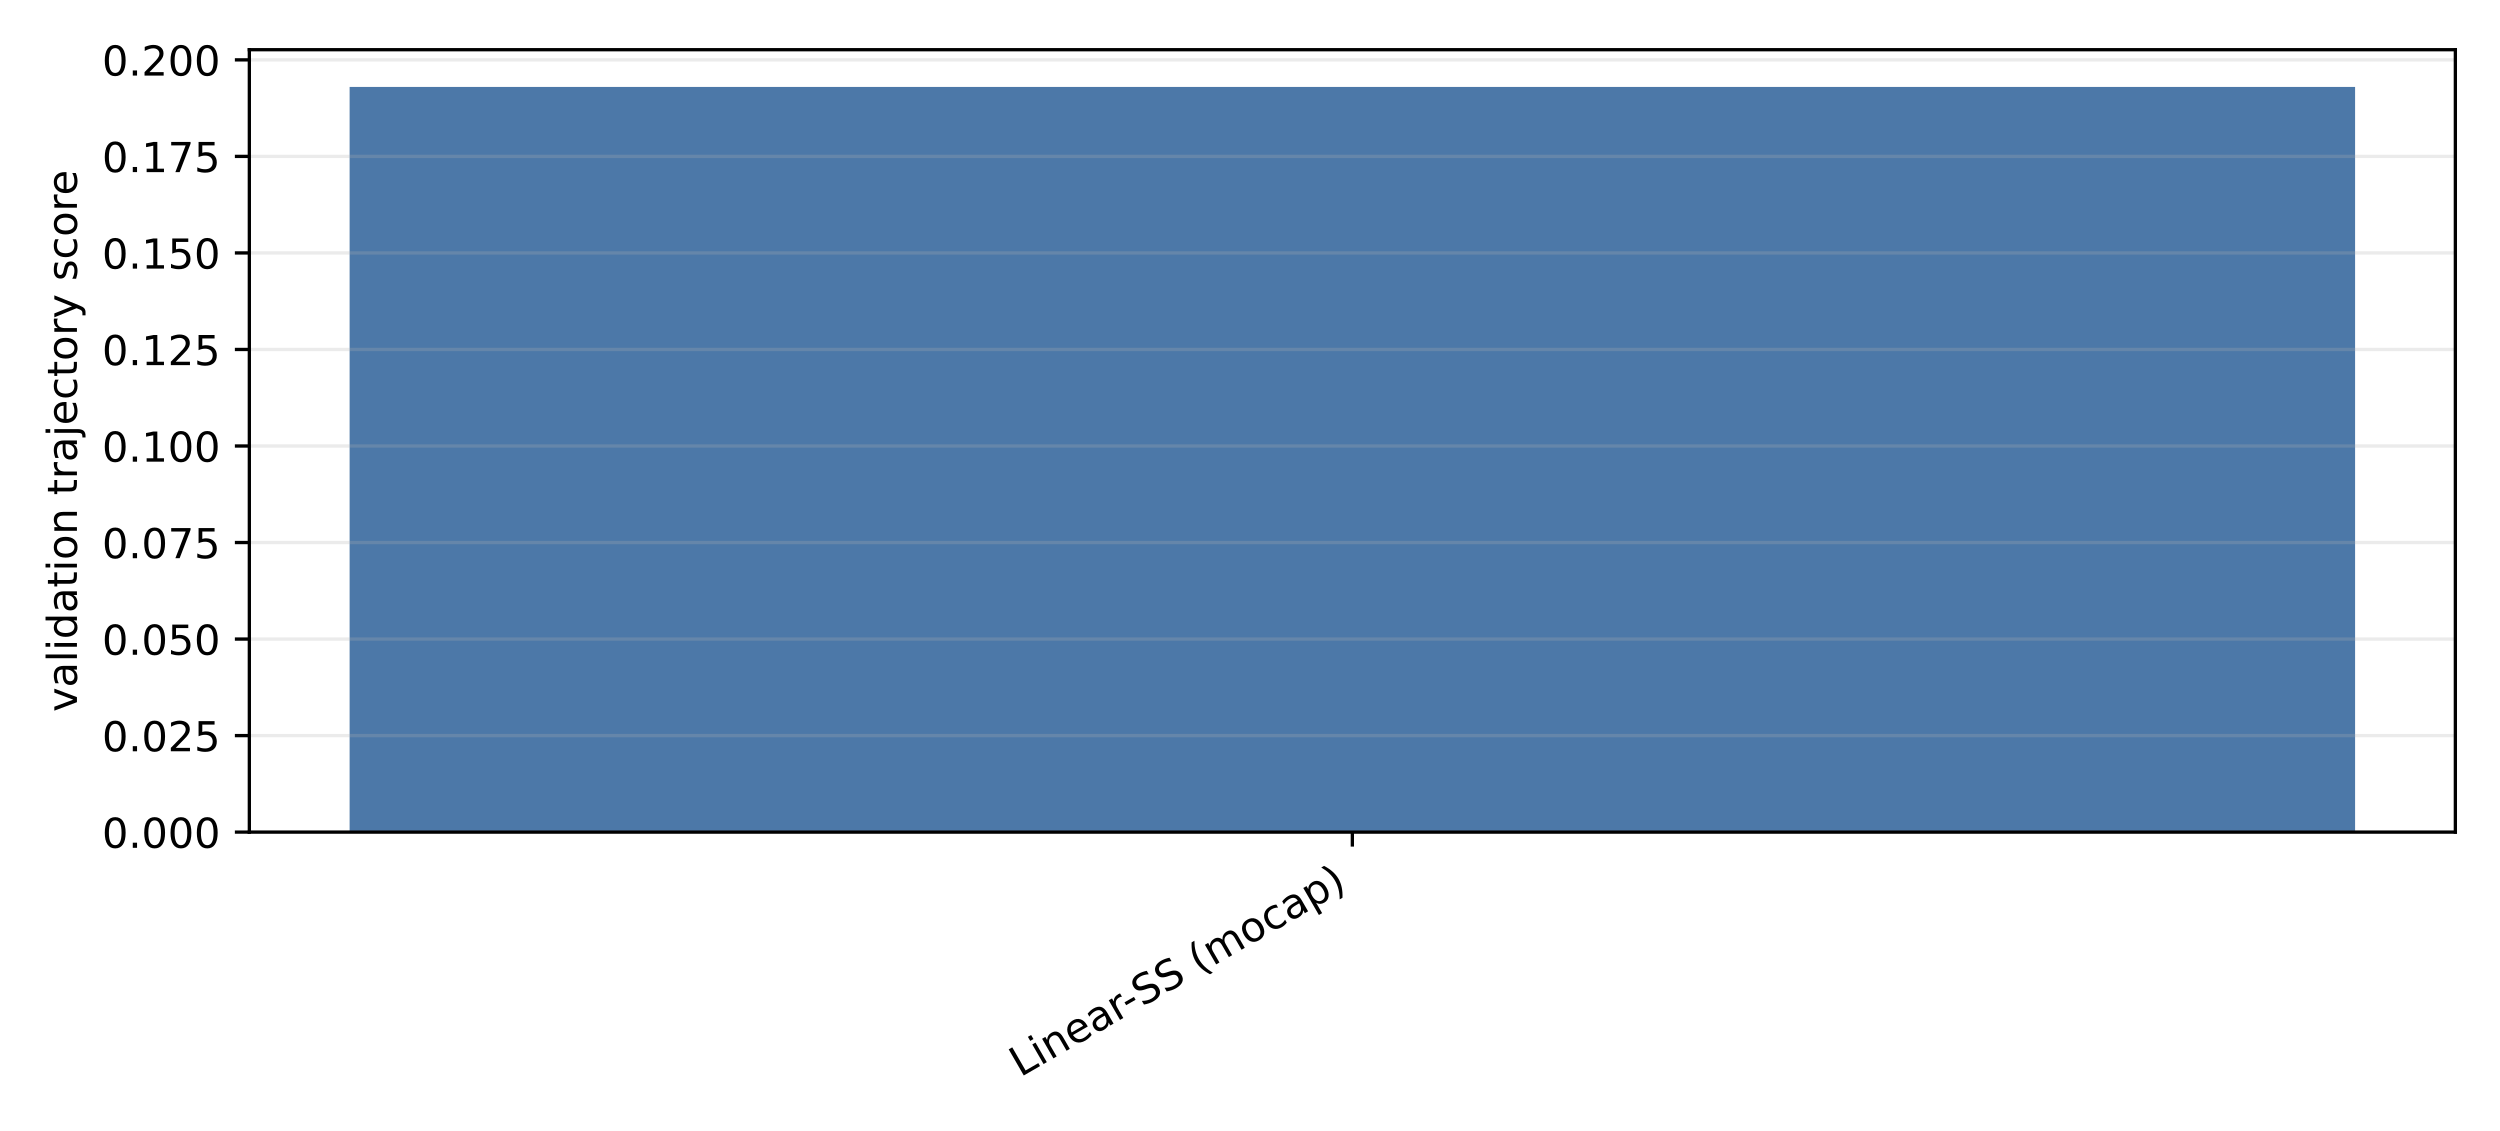
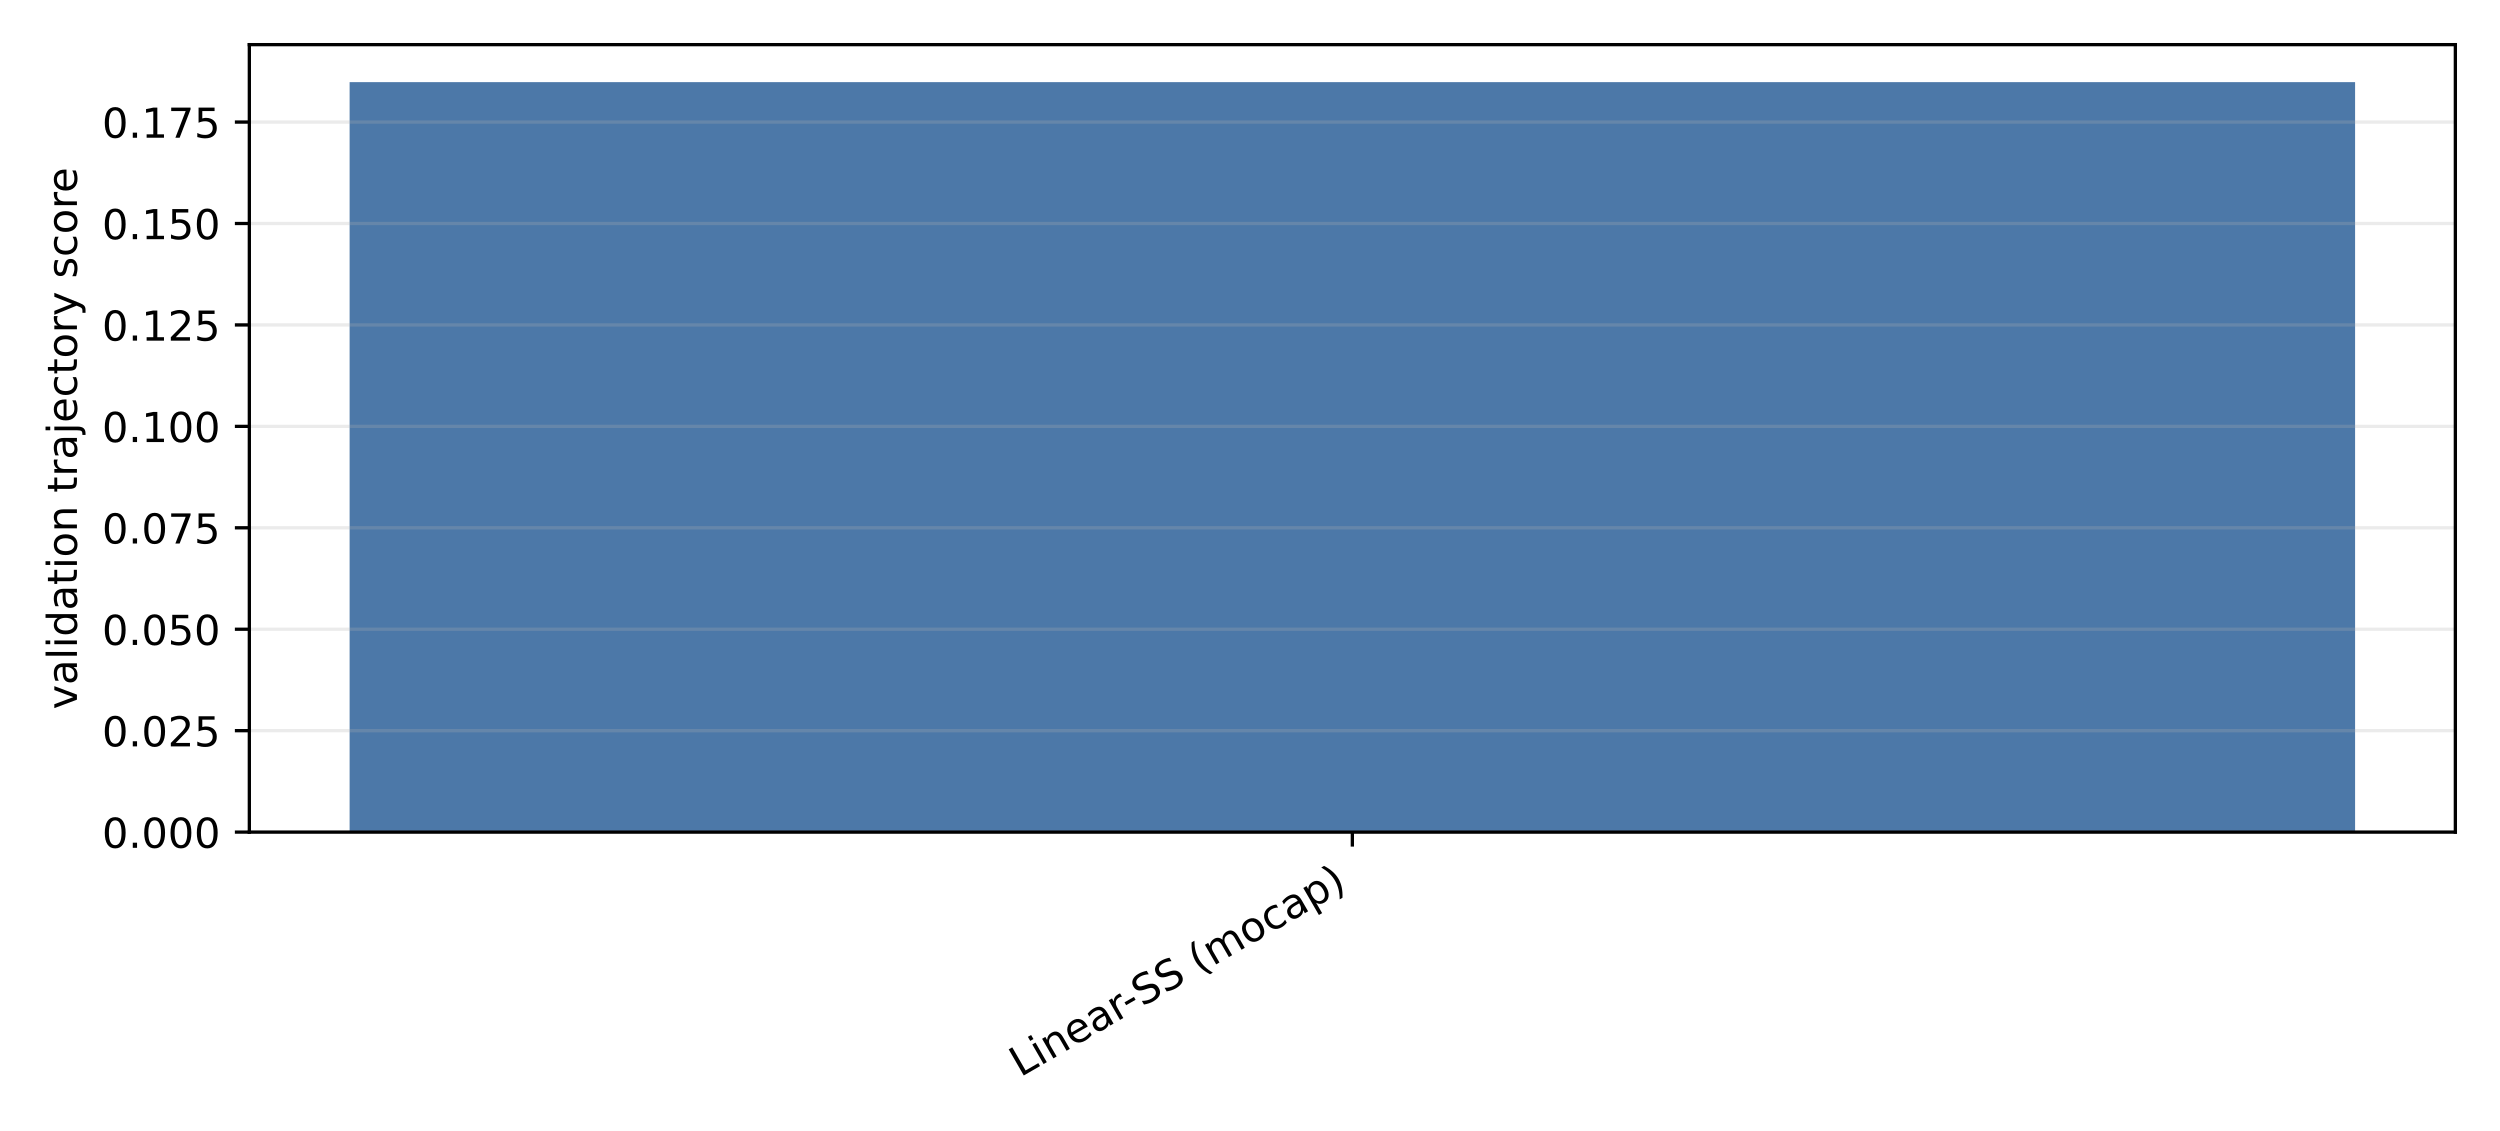
<svg xmlns="http://www.w3.org/2000/svg" xmlns:xlink="http://www.w3.org/1999/xlink" width="604.8pt" height="273.6pt" viewBox="0 0 604.8 273.6" version="1.1">
  <defs>
    <style type="text/css">*{stroke-linejoin: round; stroke-linecap: butt}</style>
  </defs>
  <g id="figure_1">
    <g id="patch_1">
      <path d="M 0 273.6  L 604.8 273.6  L 604.8 0  L 0 0  z " style="fill: #ffffff" />
    </g>
    <g id="axes_1">
      <g id="patch_2">
-         <path d="M 60.32 201.305  L 594 201.305  L 594 12.025  L 60.32 12.025  z " style="fill: #ffffff" />
+         <path d="M 60.32 201.305  L 594 201.305  L 594 10.8  L 60.32 10.8  z " style="fill: #ffffff" />
      </g>
      <g id="patch_3">
-         <path d="M 84.578 201.305  L 569.742 201.305  L 569.742 21.039  L 84.578 21.039  z " clip-path="url(#pa067544ede)" style="fill: #4c78a8" />
+         <path d="M 84.578 201.305  L 569.742 201.305  L 569.742 19.872  L 84.578 19.872  z " clip-path="url(#p75a2f48599)" style="fill: #4c78a8" />
      </g>
      <g id="matplotlib.axis_1">
        <g id="xtick_1">
          <g id="line2d_1">
            <defs>
-               <path id="ma017e2c740" d="M 0 0  L 0 3.5  " style="stroke: #000000; stroke-width: 0.8" />
+               <path id="m8d0cdebd4f" d="M 0 0  L 0 3.5  " style="stroke: #000000; stroke-width: 0.8" />
            </defs>
            <g>
-               <use xlink:href="#ma017e2c740" x="327.16" y="201.305" style="stroke: #000000; stroke-width: 0.8" />
+               <use xlink:href="#m8d0cdebd4f" x="327.16" y="201.305" style="stroke: #000000; stroke-width: 0.8" />
            </g>
          </g>
          <g id="text_1">
            <g transform="translate(246.8247 260.6672) rotate(-30) scale(0.1 -0.1)">
              <defs>
                <path id="DejaVuSans-4c" d="M 628 4666  L 1259 4666  L 1259 531  L 3531 531  L 3531 0  L 628 0  L 628 4666  z " transform="scale(0.015625)" />
                <path id="DejaVuSans-69" d="M 603 3500  L 1178 3500  L 1178 0  L 603 0  L 603 3500  z M 603 4863  L 1178 4863  L 1178 4134  L 603 4134  L 603 4863  z " transform="scale(0.015625)" />
                <path id="DejaVuSans-6e" d="M 3513 2113  L 3513 0  L 2938 0  L 2938 2094  Q 2938 2591 2744 2837  Q 2550 3084 2163 3084  Q 1697 3084 1428 2787  Q 1159 2491 1159 1978  L 1159 0  L 581 0  L 581 3500  L 1159 3500  L 1159 2956  Q 1366 3272 1645 3428  Q 1925 3584 2291 3584  Q 2894 3584 3203 3211  Q 3513 2838 3513 2113  z " transform="scale(0.015625)" />
                <path id="DejaVuSans-65" d="M 3597 1894  L 3597 1613  L 953 1613  Q 991 1019 1311 708  Q 1631 397 2203 397  Q 2534 397 2845 478  Q 3156 559 3463 722  L 3463 178  Q 3153 47 2828 -22  Q 2503 -91 2169 -91  Q 1331 -91 842 396  Q 353 884 353 1716  Q 353 2575 817 3079  Q 1281 3584 2069 3584  Q 2775 3584 3186 3129  Q 3597 2675 3597 1894  z M 3022 2063  Q 3016 2534 2758 2815  Q 2500 3097 2075 3097  Q 1594 3097 1305 2825  Q 1016 2553 972 2059  L 3022 2063  z " transform="scale(0.015625)" />
                <path id="DejaVuSans-61" d="M 2194 1759  Q 1497 1759 1228 1600  Q 959 1441 959 1056  Q 959 750 1161 570  Q 1363 391 1709 391  Q 2188 391 2477 730  Q 2766 1069 2766 1631  L 2766 1759  L 2194 1759  z M 3341 1997  L 3341 0  L 2766 0  L 2766 531  Q 2569 213 2275 61  Q 1981 -91 1556 -91  Q 1019 -91 701 211  Q 384 513 384 1019  Q 384 1609 779 1909  Q 1175 2209 1959 2209  L 2766 2209  L 2766 2266  Q 2766 2663 2505 2880  Q 2244 3097 1772 3097  Q 1472 3097 1187 3025  Q 903 2953 641 2809  L 641 3341  Q 956 3463 1253 3523  Q 1550 3584 1831 3584  Q 2591 3584 2966 3190  Q 3341 2797 3341 1997  z " transform="scale(0.015625)" />
                <path id="DejaVuSans-72" d="M 2631 2963  Q 2534 3019 2420 3045  Q 2306 3072 2169 3072  Q 1681 3072 1420 2755  Q 1159 2438 1159 1844  L 1159 0  L 581 0  L 581 3500  L 1159 3500  L 1159 2956  Q 1341 3275 1631 3429  Q 1922 3584 2338 3584  Q 2397 3584 2469 3576  Q 2541 3569 2628 3553  L 2631 2963  z " transform="scale(0.015625)" />
                <path id="DejaVuSans-2d" d="M 313 2009  L 1997 2009  L 1997 1497  L 313 1497  L 313 2009  z " transform="scale(0.015625)" />
                <path id="DejaVuSans-53" d="M 3425 4513  L 3425 3897  Q 3066 4069 2747 4153  Q 2428 4238 2131 4238  Q 1616 4238 1336 4038  Q 1056 3838 1056 3469  Q 1056 3159 1242 3001  Q 1428 2844 1947 2747  L 2328 2669  Q 3034 2534 3370 2195  Q 3706 1856 3706 1288  Q 3706 609 3251 259  Q 2797 -91 1919 -91  Q 1588 -91 1214 -16  Q 841 59 441 206  L 441 856  Q 825 641 1194 531  Q 1563 422 1919 422  Q 2459 422 2753 634  Q 3047 847 3047 1241  Q 3047 1584 2836 1778  Q 2625 1972 2144 2069  L 1759 2144  Q 1053 2284 737 2584  Q 422 2884 422 3419  Q 422 4038 858 4394  Q 1294 4750 2059 4750  Q 2388 4750 2728 4690  Q 3069 4631 3425 4513  z " transform="scale(0.015625)" />
                <path id="DejaVuSans-20" transform="scale(0.015625)" />
                <path id="DejaVuSans-28" d="M 1984 4856  Q 1566 4138 1362 3434  Q 1159 2731 1159 2009  Q 1159 1288 1364 580  Q 1569 -128 1984 -844  L 1484 -844  Q 1016 -109 783 600  Q 550 1309 550 2009  Q 550 2706 781 3412  Q 1013 4119 1484 4856  L 1984 4856  z " transform="scale(0.015625)" />
                <path id="DejaVuSans-6d" d="M 3328 2828  Q 3544 3216 3844 3400  Q 4144 3584 4550 3584  Q 5097 3584 5394 3201  Q 5691 2819 5691 2113  L 5691 0  L 5113 0  L 5113 2094  Q 5113 2597 4934 2840  Q 4756 3084 4391 3084  Q 3944 3084 3684 2787  Q 3425 2491 3425 1978  L 3425 0  L 2847 0  L 2847 2094  Q 2847 2600 2669 2842  Q 2491 3084 2119 3084  Q 1678 3084 1418 2786  Q 1159 2488 1159 1978  L 1159 0  L 581 0  L 581 3500  L 1159 3500  L 1159 2956  Q 1356 3278 1631 3431  Q 1906 3584 2284 3584  Q 2666 3584 2933 3390  Q 3200 3197 3328 2828  z " transform="scale(0.015625)" />
                <path id="DejaVuSans-6f" d="M 1959 3097  Q 1497 3097 1228 2736  Q 959 2375 959 1747  Q 959 1119 1226 758  Q 1494 397 1959 397  Q 2419 397 2687 759  Q 2956 1122 2956 1747  Q 2956 2369 2687 2733  Q 2419 3097 1959 3097  z M 1959 3584  Q 2709 3584 3137 3096  Q 3566 2609 3566 1747  Q 3566 888 3137 398  Q 2709 -91 1959 -91  Q 1206 -91 779 398  Q 353 888 353 1747  Q 353 2609 779 3096  Q 1206 3584 1959 3584  z " transform="scale(0.015625)" />
                <path id="DejaVuSans-63" d="M 3122 3366  L 3122 2828  Q 2878 2963 2633 3030  Q 2388 3097 2138 3097  Q 1578 3097 1268 2742  Q 959 2388 959 1747  Q 959 1106 1268 751  Q 1578 397 2138 397  Q 2388 397 2633 464  Q 2878 531 3122 666  L 3122 134  Q 2881 22 2623 -34  Q 2366 -91 2075 -91  Q 1284 -91 818 406  Q 353 903 353 1747  Q 353 2603 823 3093  Q 1294 3584 2113 3584  Q 2378 3584 2631 3529  Q 2884 3475 3122 3366  z " transform="scale(0.015625)" />
                <path id="DejaVuSans-70" d="M 1159 525  L 1159 -1331  L 581 -1331  L 581 3500  L 1159 3500  L 1159 2969  Q 1341 3281 1617 3432  Q 1894 3584 2278 3584  Q 2916 3584 3314 3078  Q 3713 2572 3713 1747  Q 3713 922 3314 415  Q 2916 -91 2278 -91  Q 1894 -91 1617 61  Q 1341 213 1159 525  z M 3116 1747  Q 3116 2381 2855 2742  Q 2594 3103 2138 3103  Q 1681 3103 1420 2742  Q 1159 2381 1159 1747  Q 1159 1113 1420 752  Q 1681 391 2138 391  Q 2594 391 2855 752  Q 3116 1113 3116 1747  z " transform="scale(0.015625)" />
                <path id="DejaVuSans-29" d="M 513 4856  L 1013 4856  Q 1481 4119 1714 3412  Q 1947 2706 1947 2009  Q 1947 1309 1714 600  Q 1481 -109 1013 -844  L 513 -844  Q 928 -128 1133 580  Q 1338 1288 1338 2009  Q 1338 2731 1133 3434  Q 928 4138 513 4856  z " transform="scale(0.015625)" />
              </defs>
              <use xlink:href="#DejaVuSans-4c" />
              <use xlink:href="#DejaVuSans-69" transform="translate(55.71289 0)" />
              <use xlink:href="#DejaVuSans-6e" transform="translate(83.49609 0)" />
              <use xlink:href="#DejaVuSans-65" transform="translate(146.875 0)" />
              <use xlink:href="#DejaVuSans-61" transform="translate(208.3984 0)" />
              <use xlink:href="#DejaVuSans-72" transform="translate(269.6777 0)" />
              <use xlink:href="#DejaVuSans-2d" transform="translate(304.416 0)" />
              <use xlink:href="#DejaVuSans-53" transform="translate(340.5 0)" />
              <use xlink:href="#DejaVuSans-53" transform="translate(403.9766 0)" />
              <use xlink:href="#DejaVuSans-20" transform="translate(467.4531 0)" />
              <use xlink:href="#DejaVuSans-28" transform="translate(499.2402 0)" />
              <use xlink:href="#DejaVuSans-6d" transform="translate(538.2539 0)" />
              <use xlink:href="#DejaVuSans-6f" transform="translate(635.666 0)" />
              <use xlink:href="#DejaVuSans-63" transform="translate(696.8477 0)" />
              <use xlink:href="#DejaVuSans-61" transform="translate(751.8281 0)" />
              <use xlink:href="#DejaVuSans-70" transform="translate(813.1074 0)" />
              <use xlink:href="#DejaVuSans-29" transform="translate(876.584 0)" />
            </g>
          </g>
        </g>
      </g>
      <g id="matplotlib.axis_2">
        <g id="ytick_1">
          <g id="line2d_2">
-             <path d="M 60.32 201.305  L 594 201.305  " clip-path="url(#pa067544ede)" style="fill: none; stroke: #b0b0b0; stroke-opacity: 0.25; stroke-width: 0.8; stroke-linecap: square" />
+             <path d="M 60.32 201.305  L 594 201.305  " clip-path="url(#p75a2f48599)" style="fill: none; stroke: #b0b0b0; stroke-opacity: 0.25; stroke-width: 0.8; stroke-linecap: square" />
          </g>
          <g id="line2d_3">
            <defs>
-               <path id="m4f92068f49" d="M 0 0  L -3.5 0  " style="stroke: #000000; stroke-width: 0.8" />
+               <path id="mb1126b3bc5" d="M 0 0  L -3.5 0  " style="stroke: #000000; stroke-width: 0.8" />
            </defs>
            <g>
-               <use xlink:href="#m4f92068f49" x="60.32" y="201.305" style="stroke: #000000; stroke-width: 0.8" />
+               <use xlink:href="#mb1126b3bc5" x="60.32" y="201.305" style="stroke: #000000; stroke-width: 0.8" />
            </g>
          </g>
          <g id="text_2">
            <g transform="translate(24.69187 205.1047) scale(0.1 -0.1)">
              <defs>
                <path id="DejaVuSans-30" d="M 2034 4250  Q 1547 4250 1301 3770  Q 1056 3291 1056 2328  Q 1056 1369 1301 889  Q 1547 409 2034 409  Q 2525 409 2770 889  Q 3016 1369 3016 2328  Q 3016 3291 2770 3770  Q 2525 4250 2034 4250  z M 2034 4750  Q 2819 4750 3233 4129  Q 3647 3509 3647 2328  Q 3647 1150 3233 529  Q 2819 -91 2034 -91  Q 1250 -91 836 529  Q 422 1150 422 2328  Q 422 3509 836 4129  Q 1250 4750 2034 4750  z " transform="scale(0.015625)" />
                <path id="DejaVuSans-2e" d="M 684 794  L 1344 794  L 1344 0  L 684 0  L 684 794  z " transform="scale(0.015625)" />
              </defs>
              <use xlink:href="#DejaVuSans-30" />
              <use xlink:href="#DejaVuSans-2e" transform="translate(63.62305 0)" />
              <use xlink:href="#DejaVuSans-30" transform="translate(95.41016 0)" />
              <use xlink:href="#DejaVuSans-30" transform="translate(159.0332 0)" />
              <use xlink:href="#DejaVuSans-30" transform="translate(222.6562 0)" />
            </g>
          </g>
        </g>
        <g id="ytick_2">
          <g id="line2d_4">
-             <path d="M 60.32 177.953  L 594 177.953  " clip-path="url(#pa067544ede)" style="fill: none; stroke: #b0b0b0; stroke-opacity: 0.25; stroke-width: 0.8; stroke-linecap: square" />
+             <path d="M 60.32 176.766  L 594 176.766  " clip-path="url(#p75a2f48599)" style="fill: none; stroke: #b0b0b0; stroke-opacity: 0.25; stroke-width: 0.8; stroke-linecap: square" />
          </g>
          <g id="line2d_5">
            <g>
-               <use xlink:href="#m4f92068f49" x="60.32" y="177.953" style="stroke: #000000; stroke-width: 0.8" />
+               <use xlink:href="#mb1126b3bc5" x="60.32" y="176.766" style="stroke: #000000; stroke-width: 0.8" />
            </g>
          </g>
          <g id="text_3">
-             <g transform="translate(24.69187 181.7518) scale(0.1 -0.1)">
+             <g transform="translate(24.69187 180.5651) scale(0.1 -0.1)">
              <defs>
                <path id="DejaVuSans-32" d="M 1228 531  L 3431 531  L 3431 0  L 469 0  L 469 531  Q 828 903 1448 1529  Q 2069 2156 2228 2338  Q 2531 2678 2651 2914  Q 2772 3150 2772 3378  Q 2772 3750 2511 3984  Q 2250 4219 1831 4219  Q 1534 4219 1204 4116  Q 875 4013 500 3803  L 500 4441  Q 881 4594 1212 4672  Q 1544 4750 1819 4750  Q 2544 4750 2975 4387  Q 3406 4025 3406 3419  Q 3406 3131 3298 2873  Q 3191 2616 2906 2266  Q 2828 2175 2409 1742  Q 1991 1309 1228 531  z " transform="scale(0.015625)" />
                <path id="DejaVuSans-35" d="M 691 4666  L 3169 4666  L 3169 4134  L 1269 4134  L 1269 2991  Q 1406 3038 1543 3061  Q 1681 3084 1819 3084  Q 2600 3084 3056 2656  Q 3513 2228 3513 1497  Q 3513 744 3044 326  Q 2575 -91 1722 -91  Q 1428 -91 1123 -41  Q 819 9 494 109  L 494 744  Q 775 591 1075 516  Q 1375 441 1709 441  Q 2250 441 2565 725  Q 2881 1009 2881 1497  Q 2881 1984 2565 2268  Q 2250 2553 1709 2553  Q 1456 2553 1204 2497  Q 953 2441 691 2322  L 691 4666  z " transform="scale(0.015625)" />
              </defs>
              <use xlink:href="#DejaVuSans-30" />
              <use xlink:href="#DejaVuSans-2e" transform="translate(63.62305 0)" />
              <use xlink:href="#DejaVuSans-30" transform="translate(95.41016 0)" />
              <use xlink:href="#DejaVuSans-32" transform="translate(159.0332 0)" />
              <use xlink:href="#DejaVuSans-35" transform="translate(222.6562 0)" />
            </g>
          </g>
        </g>
        <g id="ytick_3">
          <g id="line2d_6">
-             <path d="M 60.32 154.6  L 594 154.6  " clip-path="url(#pa067544ede)" style="fill: none; stroke: #b0b0b0; stroke-opacity: 0.25; stroke-width: 0.8; stroke-linecap: square" />
+             <path d="M 60.32 152.226  L 594 152.226  " clip-path="url(#p75a2f48599)" style="fill: none; stroke: #b0b0b0; stroke-opacity: 0.25; stroke-width: 0.8; stroke-linecap: square" />
          </g>
          <g id="line2d_7">
            <g>
-               <use xlink:href="#m4f92068f49" x="60.32" y="154.6" style="stroke: #000000; stroke-width: 0.8" />
+               <use xlink:href="#mb1126b3bc5" x="60.32" y="152.226" style="stroke: #000000; stroke-width: 0.8" />
            </g>
          </g>
          <g id="text_4">
-             <g transform="translate(24.69187 158.3989) scale(0.1 -0.1)">
+             <g transform="translate(24.69187 156.0255) scale(0.1 -0.1)">
              <use xlink:href="#DejaVuSans-30" />
              <use xlink:href="#DejaVuSans-2e" transform="translate(63.62305 0)" />
              <use xlink:href="#DejaVuSans-30" transform="translate(95.41016 0)" />
              <use xlink:href="#DejaVuSans-35" transform="translate(159.0332 0)" />
              <use xlink:href="#DejaVuSans-30" transform="translate(222.6562 0)" />
            </g>
          </g>
        </g>
        <g id="ytick_4">
          <g id="line2d_8">
-             <path d="M 60.32 131.247  L 594 131.247  " clip-path="url(#pa067544ede)" style="fill: none; stroke: #b0b0b0; stroke-opacity: 0.25; stroke-width: 0.8; stroke-linecap: square" />
+             <path d="M 60.32 127.687  L 594 127.687  " clip-path="url(#p75a2f48599)" style="fill: none; stroke: #b0b0b0; stroke-opacity: 0.25; stroke-width: 0.8; stroke-linecap: square" />
          </g>
          <g id="line2d_9">
            <g>
-               <use xlink:href="#m4f92068f49" x="60.32" y="131.247" style="stroke: #000000; stroke-width: 0.8" />
+               <use xlink:href="#mb1126b3bc5" x="60.32" y="127.687" style="stroke: #000000; stroke-width: 0.8" />
            </g>
          </g>
          <g id="text_5">
-             <g transform="translate(24.69187 135.046) scale(0.1 -0.1)">
+             <g transform="translate(24.69187 131.4859) scale(0.1 -0.1)">
              <defs>
                <path id="DejaVuSans-37" d="M 525 4666  L 3525 4666  L 3525 4397  L 1831 0  L 1172 0  L 2766 4134  L 525 4134  L 525 4666  z " transform="scale(0.015625)" />
              </defs>
              <use xlink:href="#DejaVuSans-30" />
              <use xlink:href="#DejaVuSans-2e" transform="translate(63.62305 0)" />
              <use xlink:href="#DejaVuSans-30" transform="translate(95.41016 0)" />
              <use xlink:href="#DejaVuSans-37" transform="translate(159.0332 0)" />
              <use xlink:href="#DejaVuSans-35" transform="translate(222.6562 0)" />
            </g>
          </g>
        </g>
        <g id="ytick_5">
          <g id="line2d_10">
-             <path d="M 60.32 107.894  L 594 107.894  " clip-path="url(#pa067544ede)" style="fill: none; stroke: #b0b0b0; stroke-opacity: 0.25; stroke-width: 0.8; stroke-linecap: square" />
+             <path d="M 60.32 103.147  L 594 103.147  " clip-path="url(#p75a2f48599)" style="fill: none; stroke: #b0b0b0; stroke-opacity: 0.25; stroke-width: 0.8; stroke-linecap: square" />
          </g>
          <g id="line2d_11">
            <g>
-               <use xlink:href="#m4f92068f49" x="60.32" y="107.894" style="stroke: #000000; stroke-width: 0.8" />
+               <use xlink:href="#mb1126b3bc5" x="60.32" y="103.147" style="stroke: #000000; stroke-width: 0.8" />
            </g>
          </g>
          <g id="text_6">
-             <g transform="translate(24.69187 111.6931) scale(0.1 -0.1)">
+             <g transform="translate(24.69187 106.9463) scale(0.1 -0.1)">
              <defs>
                <path id="DejaVuSans-31" d="M 794 531  L 1825 531  L 1825 4091  L 703 3866  L 703 4441  L 1819 4666  L 2450 4666  L 2450 531  L 3481 531  L 3481 0  L 794 0  L 794 531  z " transform="scale(0.015625)" />
              </defs>
              <use xlink:href="#DejaVuSans-30" />
              <use xlink:href="#DejaVuSans-2e" transform="translate(63.62305 0)" />
              <use xlink:href="#DejaVuSans-31" transform="translate(95.41016 0)" />
              <use xlink:href="#DejaVuSans-30" transform="translate(159.0332 0)" />
              <use xlink:href="#DejaVuSans-30" transform="translate(222.6562 0)" />
            </g>
          </g>
        </g>
        <g id="ytick_6">
          <g id="line2d_12">
-             <path d="M 60.32 84.541  L 594 84.541  " clip-path="url(#pa067544ede)" style="fill: none; stroke: #b0b0b0; stroke-opacity: 0.25; stroke-width: 0.8; stroke-linecap: square" />
+             <path d="M 60.32 78.607  L 594 78.607  " clip-path="url(#p75a2f48599)" style="fill: none; stroke: #b0b0b0; stroke-opacity: 0.25; stroke-width: 0.8; stroke-linecap: square" />
          </g>
          <g id="line2d_13">
            <g>
-               <use xlink:href="#m4f92068f49" x="60.32" y="84.541" style="stroke: #000000; stroke-width: 0.8" />
+               <use xlink:href="#mb1126b3bc5" x="60.32" y="78.607" style="stroke: #000000; stroke-width: 0.8" />
            </g>
          </g>
          <g id="text_7">
-             <g transform="translate(24.69187 88.34021) scale(0.1 -0.1)">
+             <g transform="translate(24.69187 82.40664) scale(0.1 -0.1)">
              <use xlink:href="#DejaVuSans-30" />
              <use xlink:href="#DejaVuSans-2e" transform="translate(63.62305 0)" />
              <use xlink:href="#DejaVuSans-31" transform="translate(95.41016 0)" />
              <use xlink:href="#DejaVuSans-32" transform="translate(159.0332 0)" />
              <use xlink:href="#DejaVuSans-35" transform="translate(222.6562 0)" />
            </g>
          </g>
        </g>
        <g id="ytick_7">
          <g id="line2d_14">
-             <path d="M 60.32 61.188  L 594 61.188  " clip-path="url(#pa067544ede)" style="fill: none; stroke: #b0b0b0; stroke-opacity: 0.25; stroke-width: 0.8; stroke-linecap: square" />
+             <path d="M 60.32 54.068  L 594 54.068  " clip-path="url(#p75a2f48599)" style="fill: none; stroke: #b0b0b0; stroke-opacity: 0.25; stroke-width: 0.8; stroke-linecap: square" />
          </g>
          <g id="line2d_15">
            <g>
-               <use xlink:href="#m4f92068f49" x="60.32" y="61.188" style="stroke: #000000; stroke-width: 0.8" />
+               <use xlink:href="#mb1126b3bc5" x="60.32" y="54.068" style="stroke: #000000; stroke-width: 0.8" />
            </g>
          </g>
          <g id="text_8">
-             <g transform="translate(24.69187 64.98731) scale(0.1 -0.1)">
+             <g transform="translate(24.69187 57.86703) scale(0.1 -0.1)">
              <use xlink:href="#DejaVuSans-30" />
              <use xlink:href="#DejaVuSans-2e" transform="translate(63.62305 0)" />
              <use xlink:href="#DejaVuSans-31" transform="translate(95.41016 0)" />
              <use xlink:href="#DejaVuSans-35" transform="translate(159.0332 0)" />
              <use xlink:href="#DejaVuSans-30" transform="translate(222.6562 0)" />
            </g>
          </g>
        </g>
        <g id="ytick_8">
          <g id="line2d_16">
-             <path d="M 60.32 37.835  L 594 37.835  " clip-path="url(#pa067544ede)" style="fill: none; stroke: #b0b0b0; stroke-opacity: 0.25; stroke-width: 0.8; stroke-linecap: square" />
+             <path d="M 60.32 29.528  L 594 29.528  " clip-path="url(#p75a2f48599)" style="fill: none; stroke: #b0b0b0; stroke-opacity: 0.25; stroke-width: 0.8; stroke-linecap: square" />
          </g>
          <g id="line2d_17">
            <g>
-               <use xlink:href="#m4f92068f49" x="60.32" y="37.835" style="stroke: #000000; stroke-width: 0.8" />
+               <use xlink:href="#mb1126b3bc5" x="60.32" y="29.528" style="stroke: #000000; stroke-width: 0.8" />
            </g>
          </g>
          <g id="text_9">
-             <g transform="translate(24.69187 41.63442) scale(0.1 -0.1)">
+             <g transform="translate(24.69187 33.32742) scale(0.1 -0.1)">
              <use xlink:href="#DejaVuSans-30" />
              <use xlink:href="#DejaVuSans-2e" transform="translate(63.62305 0)" />
              <use xlink:href="#DejaVuSans-31" transform="translate(95.41016 0)" />
              <use xlink:href="#DejaVuSans-37" transform="translate(159.0332 0)" />
              <use xlink:href="#DejaVuSans-35" transform="translate(222.6562 0)" />
            </g>
          </g>
        </g>
-         <g id="ytick_9">
-           <g id="line2d_18">
-             <path d="M 60.32 14.482  L 594 14.482  " clip-path="url(#pa067544ede)" style="fill: none; stroke: #b0b0b0; stroke-opacity: 0.25; stroke-width: 0.8; stroke-linecap: square" />
-           </g>
-           <g id="line2d_19">
-             <g>
-               <use xlink:href="#m4f92068f49" x="60.32" y="14.482" style="stroke: #000000; stroke-width: 0.8" />
-             </g>
-           </g>
-           <g id="text_10">
-             <g transform="translate(24.69187 18.28152) scale(0.1 -0.1)">
-               <use xlink:href="#DejaVuSans-30" />
-               <use xlink:href="#DejaVuSans-2e" transform="translate(63.62305 0)" />
-               <use xlink:href="#DejaVuSans-32" transform="translate(95.41016 0)" />
-               <use xlink:href="#DejaVuSans-30" transform="translate(159.0332 0)" />
-               <use xlink:href="#DejaVuSans-30" transform="translate(222.6562 0)" />
-             </g>
-           </g>
-         </g>
-         <g id="text_11">
-           <g transform="translate(18.61219 172.2224) rotate(-90) scale(0.1 -0.1)">
+         <g id="text_10">
+           <g transform="translate(18.61219 171.6098) rotate(-90) scale(0.1 -0.1)">
            <defs>
              <path id="DejaVuSans-76" d="M 191 3500  L 800 3500  L 1894 563  L 2988 3500  L 3597 3500  L 2284 0  L 1503 0  L 191 3500  z " transform="scale(0.015625)" />
              <path id="DejaVuSans-6c" d="M 603 4863  L 1178 4863  L 1178 0  L 603 0  L 603 4863  z " transform="scale(0.015625)" />
              <path id="DejaVuSans-64" d="M 2906 2969  L 2906 4863  L 3481 4863  L 3481 0  L 2906 0  L 2906 525  Q 2725 213 2448 61  Q 2172 -91 1784 -91  Q 1150 -91 751 415  Q 353 922 353 1747  Q 353 2572 751 3078  Q 1150 3584 1784 3584  Q 2172 3584 2448 3432  Q 2725 3281 2906 2969  z M 947 1747  Q 947 1113 1208 752  Q 1469 391 1925 391  Q 2381 391 2643 752  Q 2906 1113 2906 1747  Q 2906 2381 2643 2742  Q 2381 3103 1925 3103  Q 1469 3103 1208 2742  Q 947 2381 947 1747  z " transform="scale(0.015625)" />
              <path id="DejaVuSans-74" d="M 1172 4494  L 1172 3500  L 2356 3500  L 2356 3053  L 1172 3053  L 1172 1153  Q 1172 725 1289 603  Q 1406 481 1766 481  L 2356 481  L 2356 0  L 1766 0  Q 1100 0 847 248  Q 594 497 594 1153  L 594 3053  L 172 3053  L 172 3500  L 594 3500  L 594 4494  L 1172 4494  z " transform="scale(0.015625)" />
              <path id="DejaVuSans-6a" d="M 603 3500  L 1178 3500  L 1178 -63  Q 1178 -731 923 -1031  Q 669 -1331 103 -1331  L -116 -1331  L -116 -844  L 38 -844  Q 366 -844 484 -692  Q 603 -541 603 -63  L 603 3500  z M 603 4863  L 1178 4863  L 1178 4134  L 603 4134  L 603 4863  z " transform="scale(0.015625)" />
              <path id="DejaVuSans-79" d="M 2059 -325  Q 1816 -950 1584 -1140  Q 1353 -1331 966 -1331  L 506 -1331  L 506 -850  L 844 -850  Q 1081 -850 1212 -737  Q 1344 -625 1503 -206  L 1606 56  L 191 3500  L 800 3500  L 1894 763  L 2988 3500  L 3597 3500  L 2059 -325  z " transform="scale(0.015625)" />
              <path id="DejaVuSans-73" d="M 2834 3397  L 2834 2853  Q 2591 2978 2328 3040  Q 2066 3103 1784 3103  Q 1356 3103 1142 2972  Q 928 2841 928 2578  Q 928 2378 1081 2264  Q 1234 2150 1697 2047  L 1894 2003  Q 2506 1872 2764 1633  Q 3022 1394 3022 966  Q 3022 478 2636 193  Q 2250 -91 1575 -91  Q 1294 -91 989 -36  Q 684 19 347 128  L 347 722  Q 666 556 975 473  Q 1284 391 1588 391  Q 1994 391 2212 530  Q 2431 669 2431 922  Q 2431 1156 2273 1281  Q 2116 1406 1581 1522  L 1381 1569  Q 847 1681 609 1914  Q 372 2147 372 2553  Q 372 3047 722 3315  Q 1072 3584 1716 3584  Q 2034 3584 2315 3537  Q 2597 3491 2834 3397  z " transform="scale(0.015625)" />
            </defs>
            <use xlink:href="#DejaVuSans-76" />
            <use xlink:href="#DejaVuSans-61" transform="translate(59.17969 0)" />
            <use xlink:href="#DejaVuSans-6c" transform="translate(120.459 0)" />
            <use xlink:href="#DejaVuSans-69" transform="translate(148.2422 0)" />
            <use xlink:href="#DejaVuSans-64" transform="translate(176.0254 0)" />
            <use xlink:href="#DejaVuSans-61" transform="translate(239.502 0)" />
            <use xlink:href="#DejaVuSans-74" transform="translate(300.7812 0)" />
            <use xlink:href="#DejaVuSans-69" transform="translate(339.9902 0)" />
            <use xlink:href="#DejaVuSans-6f" transform="translate(367.7734 0)" />
            <use xlink:href="#DejaVuSans-6e" transform="translate(428.9551 0)" />
            <use xlink:href="#DejaVuSans-20" transform="translate(492.334 0)" />
            <use xlink:href="#DejaVuSans-74" transform="translate(524.1211 0)" />
            <use xlink:href="#DejaVuSans-72" transform="translate(563.3301 0)" />
            <use xlink:href="#DejaVuSans-61" transform="translate(604.4434 0)" />
            <use xlink:href="#DejaVuSans-6a" transform="translate(665.7227 0)" />
            <use xlink:href="#DejaVuSans-65" transform="translate(693.5059 0)" />
            <use xlink:href="#DejaVuSans-63" transform="translate(755.0293 0)" />
            <use xlink:href="#DejaVuSans-74" transform="translate(810.0098 0)" />
            <use xlink:href="#DejaVuSans-6f" transform="translate(849.2188 0)" />
            <use xlink:href="#DejaVuSans-72" transform="translate(910.4004 0)" />
            <use xlink:href="#DejaVuSans-79" transform="translate(951.5137 0)" />
            <use xlink:href="#DejaVuSans-20" transform="translate(1010.693 0)" />
            <use xlink:href="#DejaVuSans-73" transform="translate(1042.48 0)" />
            <use xlink:href="#DejaVuSans-63" transform="translate(1094.58 0)" />
            <use xlink:href="#DejaVuSans-6f" transform="translate(1149.561 0)" />
            <use xlink:href="#DejaVuSans-72" transform="translate(1210.742 0)" />
            <use xlink:href="#DejaVuSans-65" transform="translate(1249.605 0)" />
          </g>
        </g>
      </g>
      <g id="patch_4">
-         <path d="M 60.32 201.305  L 60.32 12.025  " style="fill: none; stroke: #000000; stroke-width: 0.8; stroke-linejoin: miter; stroke-linecap: square" />
+         <path d="M 60.32 201.305  L 60.32 10.8  " style="fill: none; stroke: #000000; stroke-width: 0.8; stroke-linejoin: miter; stroke-linecap: square" />
      </g>
      <g id="patch_5">
-         <path d="M 594 201.305  L 594 12.025  " style="fill: none; stroke: #000000; stroke-width: 0.8; stroke-linejoin: miter; stroke-linecap: square" />
+         <path d="M 594 201.305  L 594 10.8  " style="fill: none; stroke: #000000; stroke-width: 0.8; stroke-linejoin: miter; stroke-linecap: square" />
      </g>
      <g id="patch_6">
        <path d="M 60.32 201.305  L 594 201.305  " style="fill: none; stroke: #000000; stroke-width: 0.8; stroke-linejoin: miter; stroke-linecap: square" />
      </g>
      <g id="patch_7">
-         <path d="M 60.32 12.025  L 594 12.025  " style="fill: none; stroke: #000000; stroke-width: 0.8; stroke-linejoin: miter; stroke-linecap: square" />
+         <path d="M 60.32 10.8  L 594 10.8  " style="fill: none; stroke: #000000; stroke-width: 0.8; stroke-linejoin: miter; stroke-linecap: square" />
      </g>
    </g>
  </g>
  <defs>
-     <clipPath id="pa067544ede">
-       <rect x="60.32" y="12.025" width="533.68" height="189.28" />
+     <clipPath id="p75a2f48599">
+       <rect x="60.32" y="10.8" width="533.68" height="190.505" />
    </clipPath>
  </defs>
</svg>
